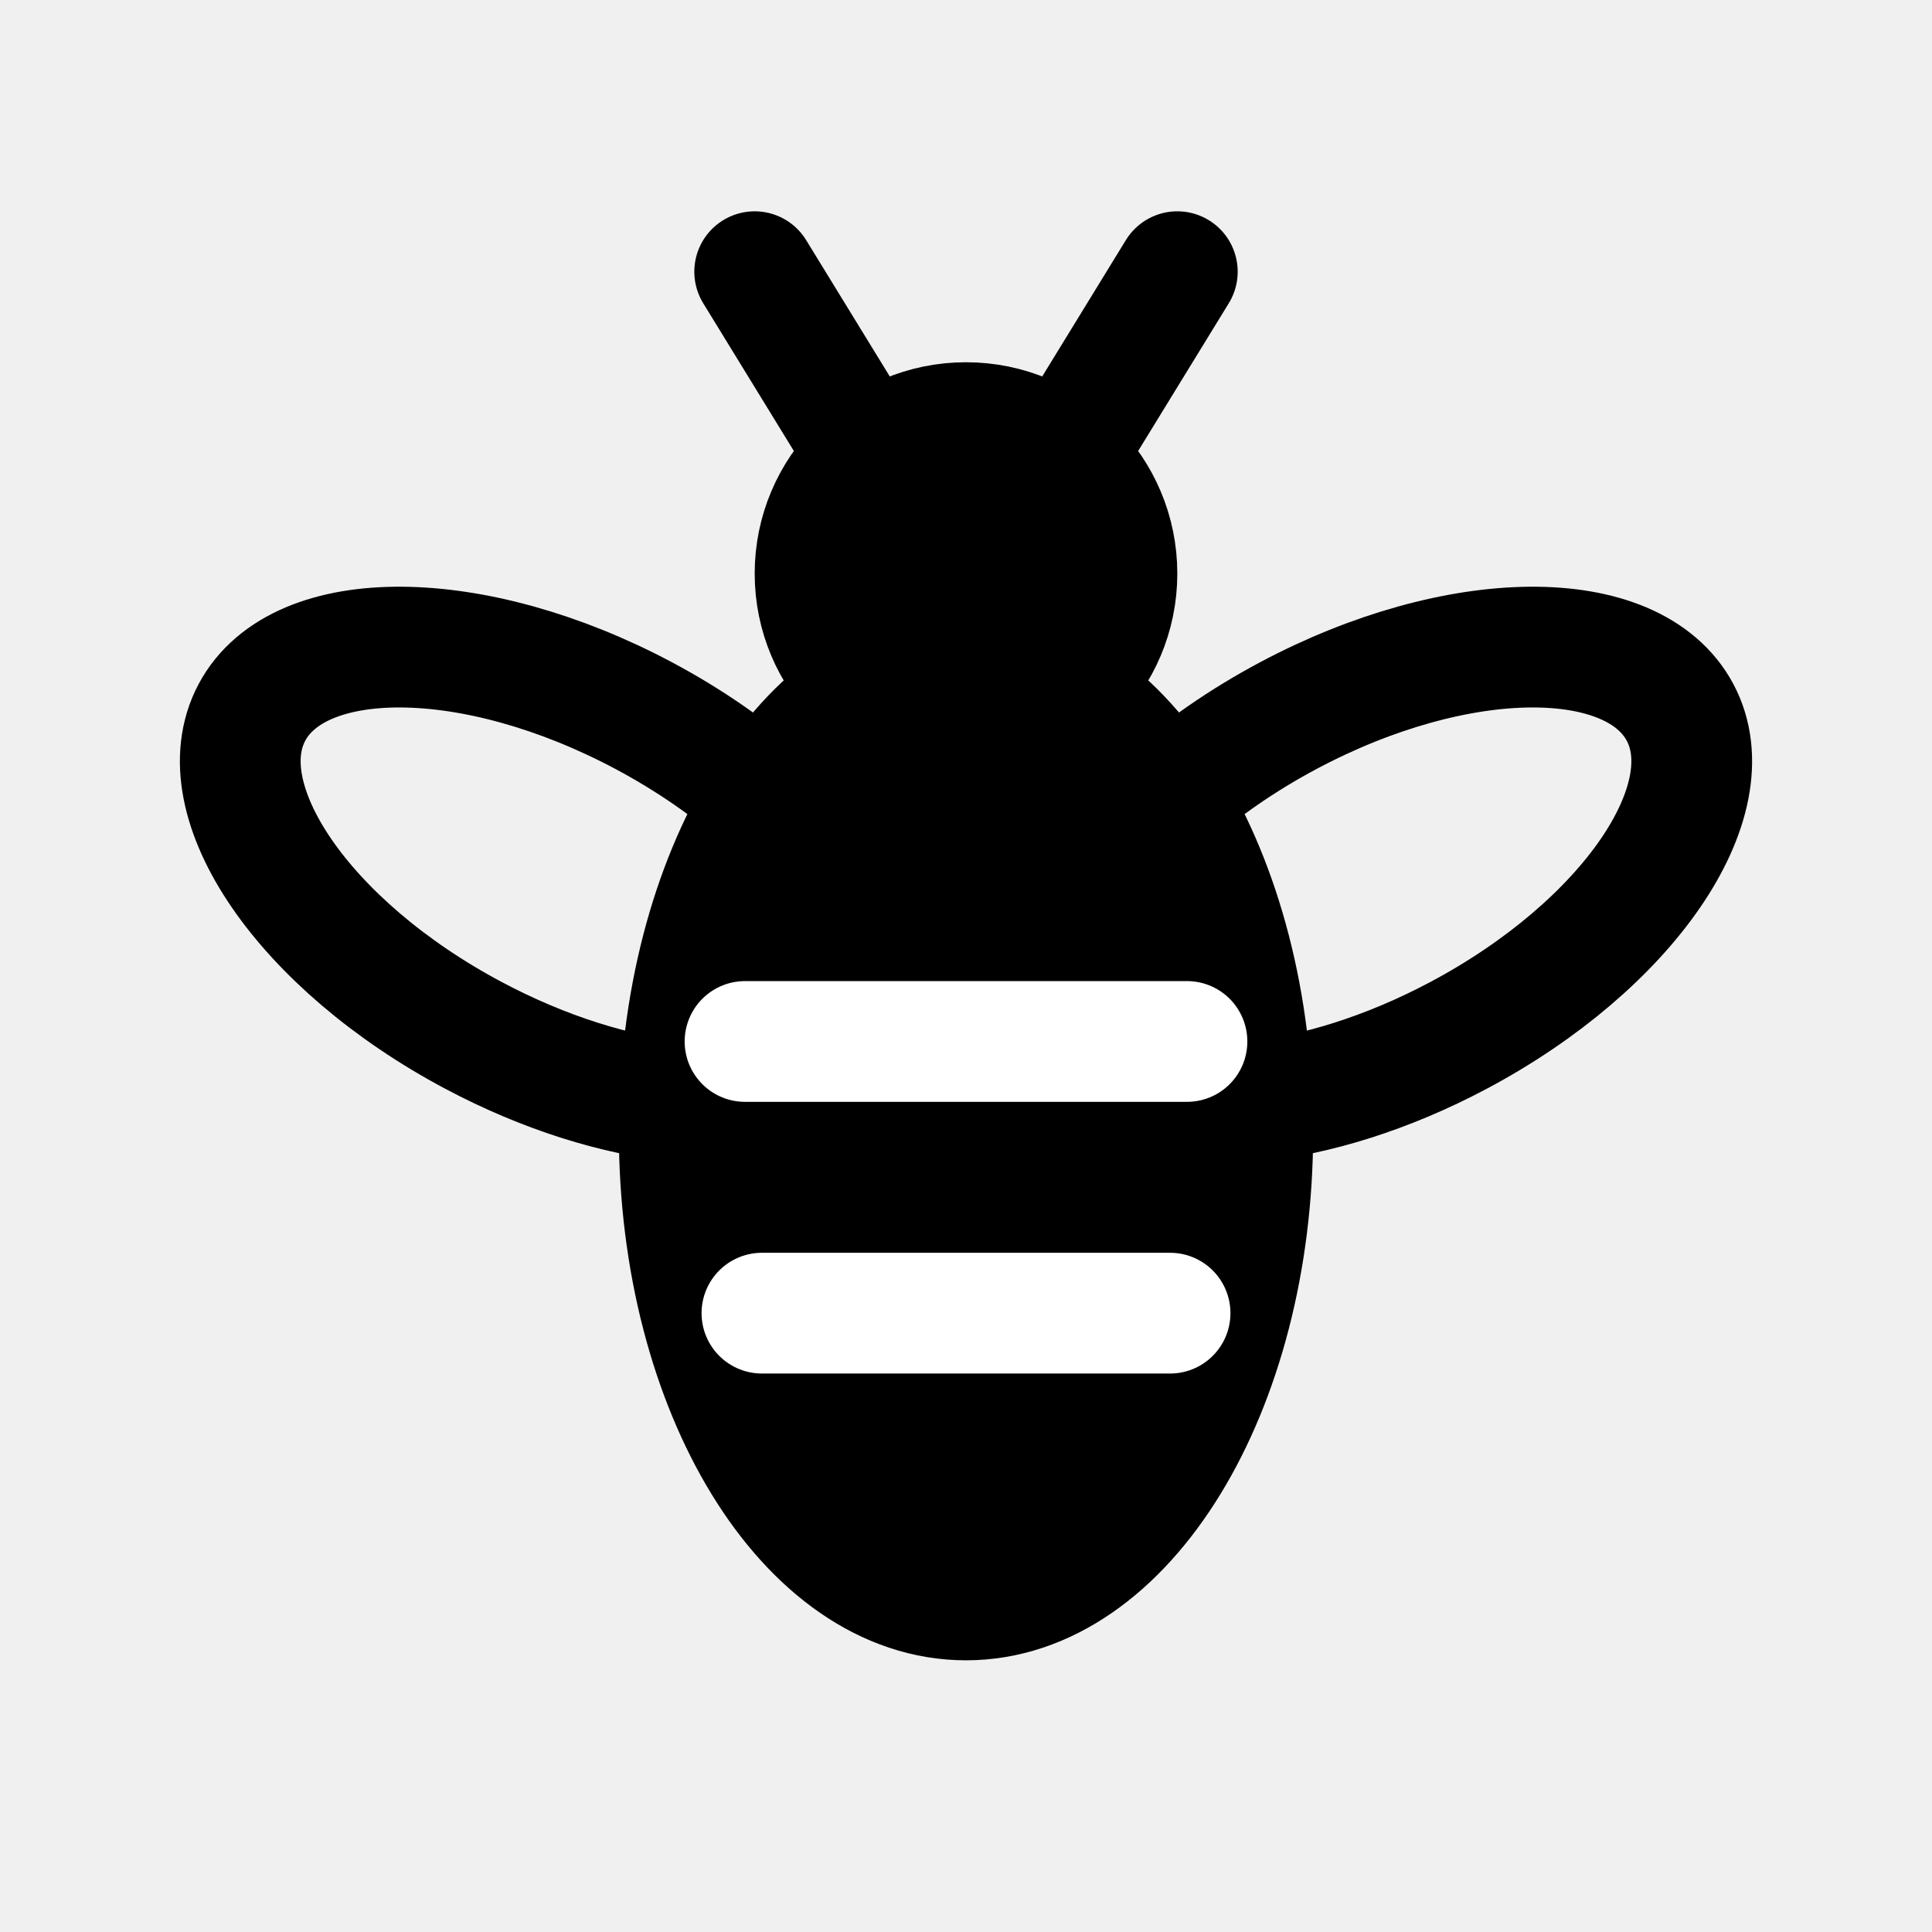
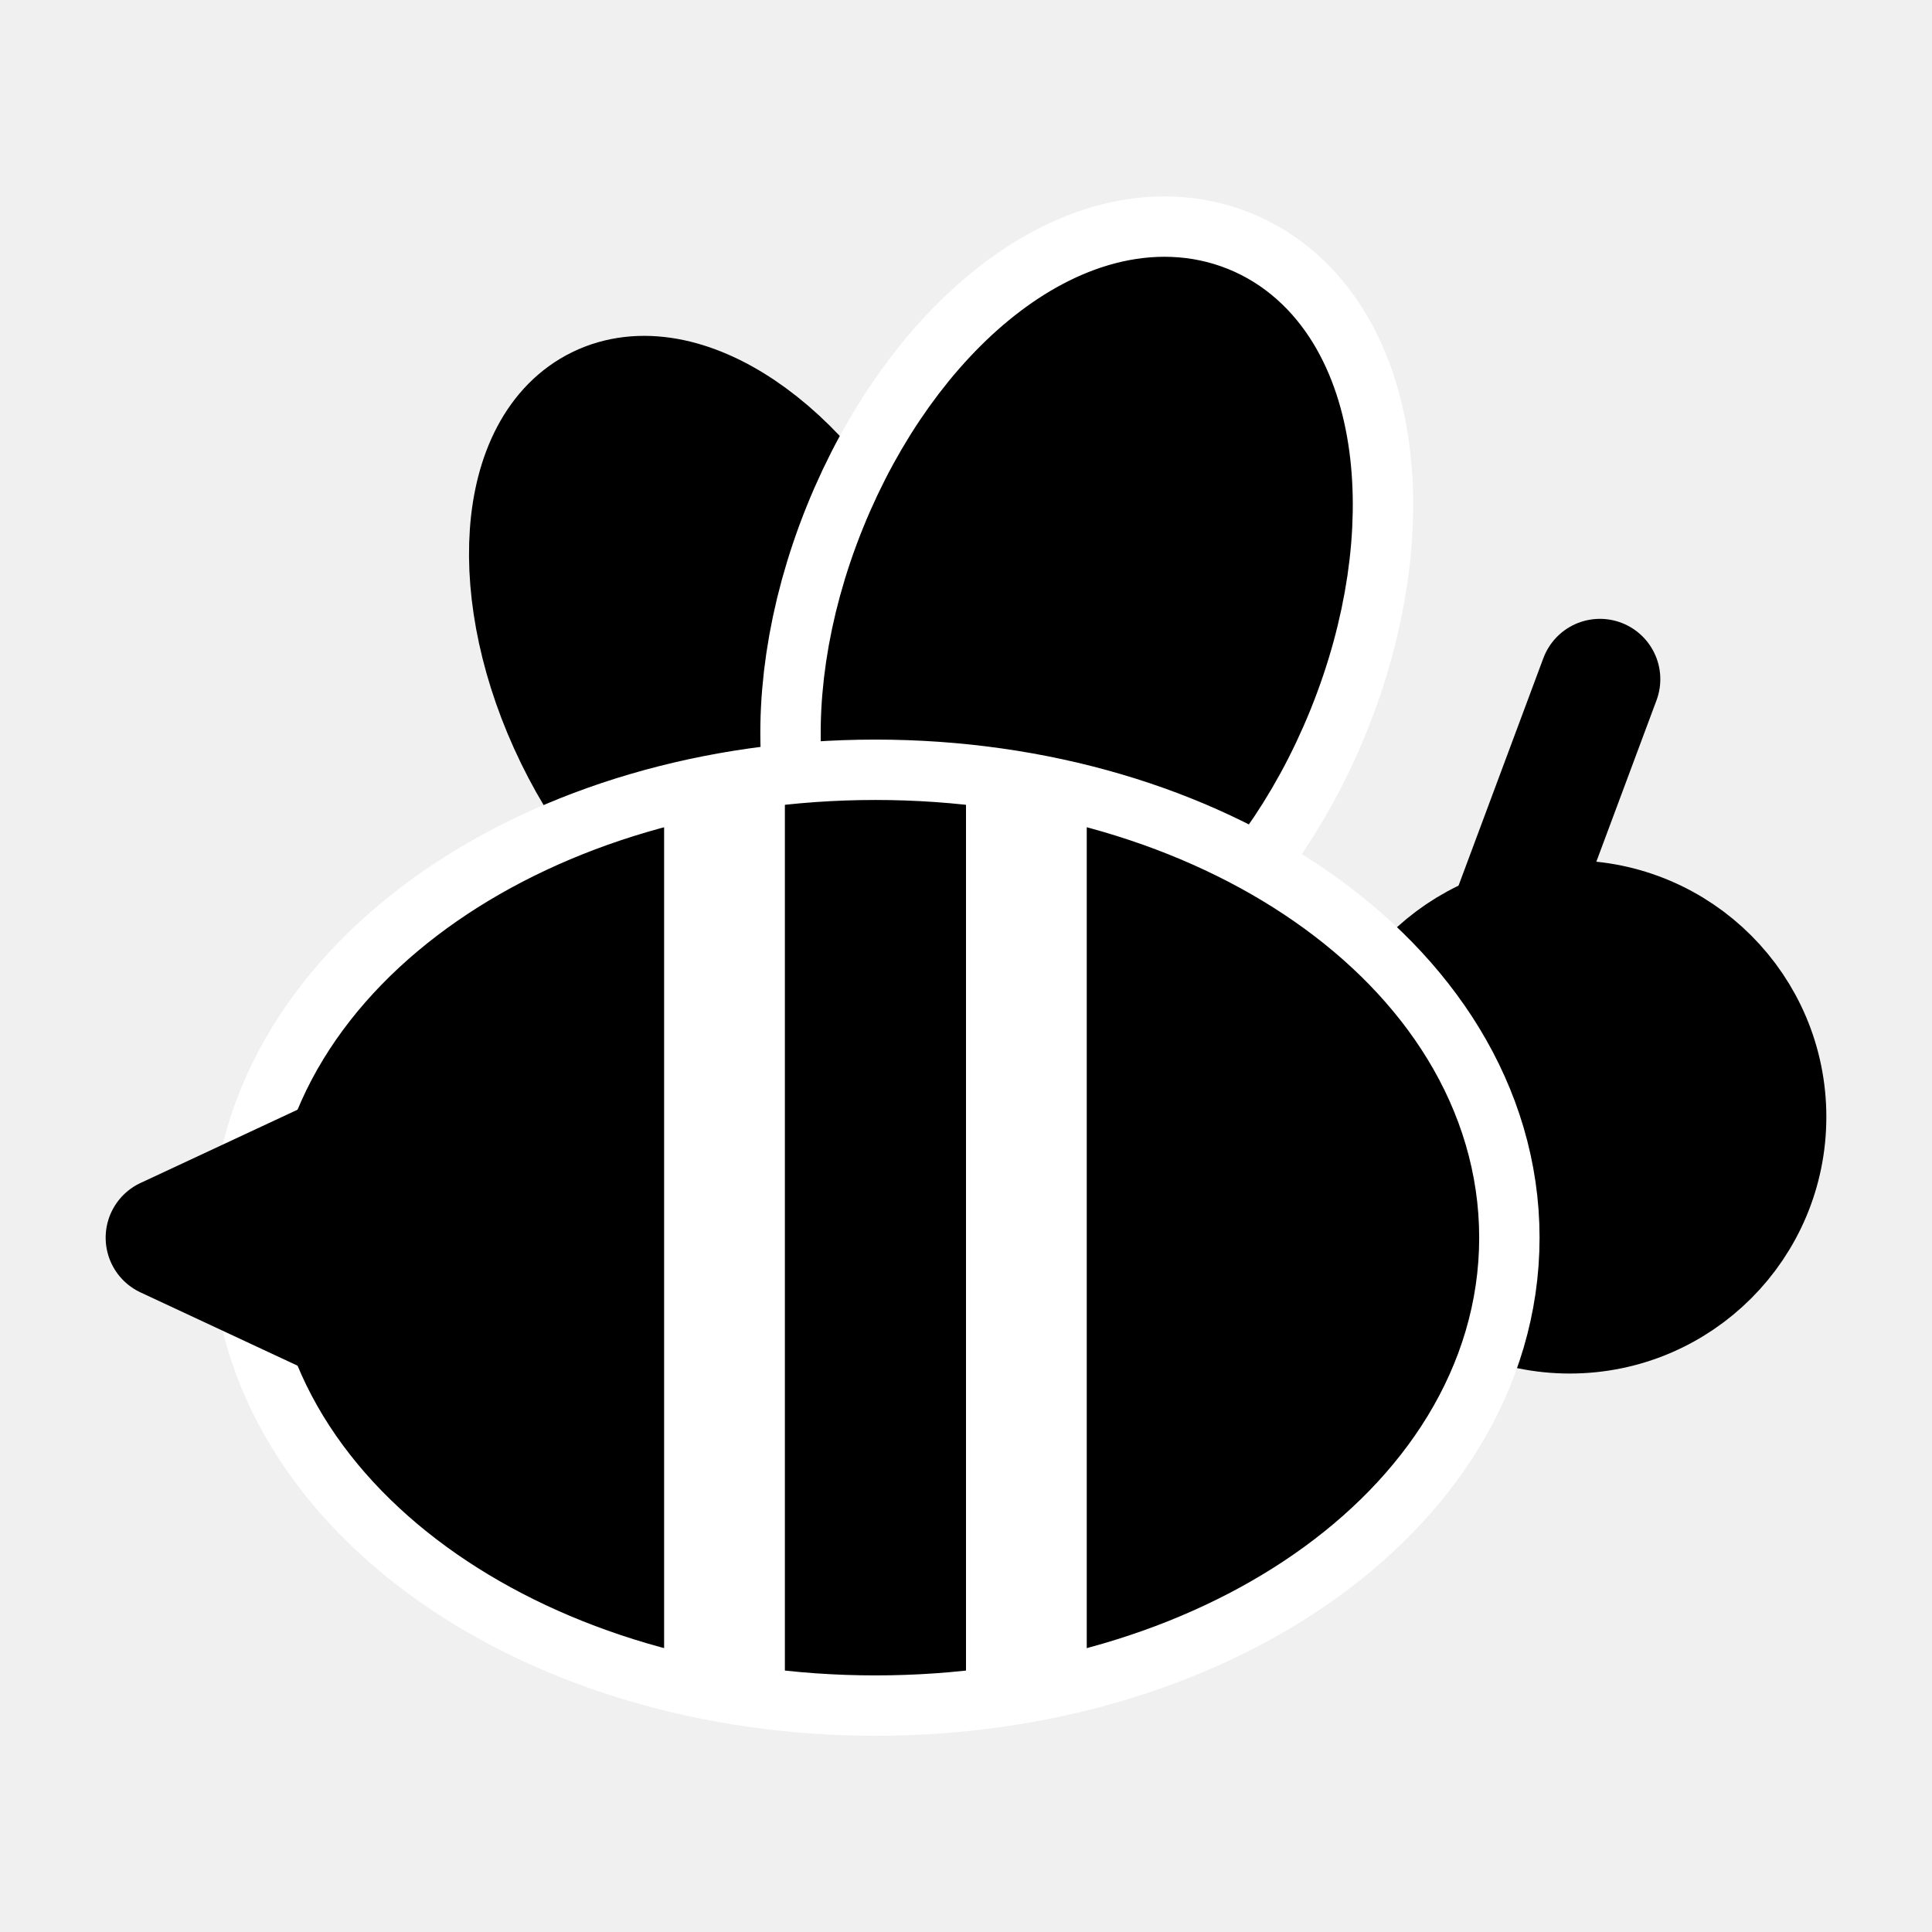
<svg xmlns="http://www.w3.org/2000/svg" viewBox="0 0 256 256">
  <g stroke-linecap="round" stroke-linejoin="round" stroke-width="16">
-     <path d="M90.08 145.99C81.7 145.13 72.15 142.2 62.73 137.19C40.3 125.26 27.16 106.11 33.38 94.4C39.61 82.7 62.84 82.88 85.27 94.81C91.37 98.06 96.79 101.84 101.32 105.86" fill="none" stroke="currentColor" />
-     <path d="M154.68 105.86C159.21 101.84 164.63 98.06 170.73 94.81C193.16 82.88 216.39 82.7 222.62 94.4C228.84 106.11 215.7 125.26 193.27 137.19C183.85 142.2 174.3 145.13 165.92 145.99" fill="none" stroke="currentColor" />
-     <path d="M115.14 60.68L100 36" fill="none" stroke="currentColor" />
-     <path d="M140.86 60.68L156 36" fill="none" stroke="currentColor" />
-     <circle cx="128" cy="76" r="20" fill="currentColor" stroke="currentColor" />
-     <path d="M128 88C148.99 88 166 115.76 166 150C166 184.24 148.99 212 128 212C107.01 212 90 184.24 90 150C90 115.76 107.01 88 128 88Z" fill="currentColor" stroke="currentColor" />
-     <path d="M98.72 138L157.28 138" fill="none" stroke="#fff" />
-     <path d="M100.96 174L155.04 174" fill="none" stroke="#fff" />
+     <path d="M79.34 53.85C90.26 48.52 106.57 59.49 115.77 78.36C124.97 97.22 123.58 116.83 112.66 122.15C101.74 127.48 85.43 116.51 76.23 97.64C67.03 78.78 68.42 59.17 79.34 53.85" fill="currentColor" stroke="currentColor" />
+     <path d="M159.73 43.06C172.02 48.02 174.94 69.48 166.25 90.99C157.56 112.5 140.56 125.91 128.27 120.94C115.98 115.98 113.06 94.52 121.75 73.01C130.44 51.5 147.44 38.09 159.73 43.06" fill="#fff" stroke="#fff" stroke-width="32" />
+     <path d="M159.73 43.06C172.02 48.02 174.94 69.48 166.25 90.99C157.56 112.5 140.56 125.91 128.27 120.94C115.98 115.98 113.06 94.52 121.75 73.01C130.44 51.5 147.44 38.09 159.73 43.06" fill="currentColor" stroke="currentColor" />
+     <path d="M208 122C222.36 122 234 133.64 234 148C234 162.36 222.36 174 208 174C193.64 174 182 162.36 182 148C182 133.64 193.64 122 208 122" fill="currentColor" stroke="currentColor" />
+     <path d="M199.54 123.42L212 90" fill="none" stroke="currentColor" />
+     <path d="M116 114C155.76 114 188 136.39 188 164C188 191.61 155.76 214 116 214C76.24 214 44 191.61 44 164C44 136.39 76.24 114 116 114" fill="#fff" stroke="#fff" stroke-width="32" />
+     <path d="M116 114C155.76 114 188 136.39 188 164C188 191.61 155.76 214 116 214C76.24 214 44 191.61 44 164C44 136.39 76.24 114 116 114" fill="currentColor" stroke="currentColor" />
+     <path d="M52 150L22 164L52 178Z" fill="currentColor" stroke="currentColor" />
+     <path d="M88 105H104V223H88Z" fill="#fff" stroke="none" />
+     <path d="M128 105H144V223H128Z" fill="#fff" stroke="none" />
  </g>
</svg>
